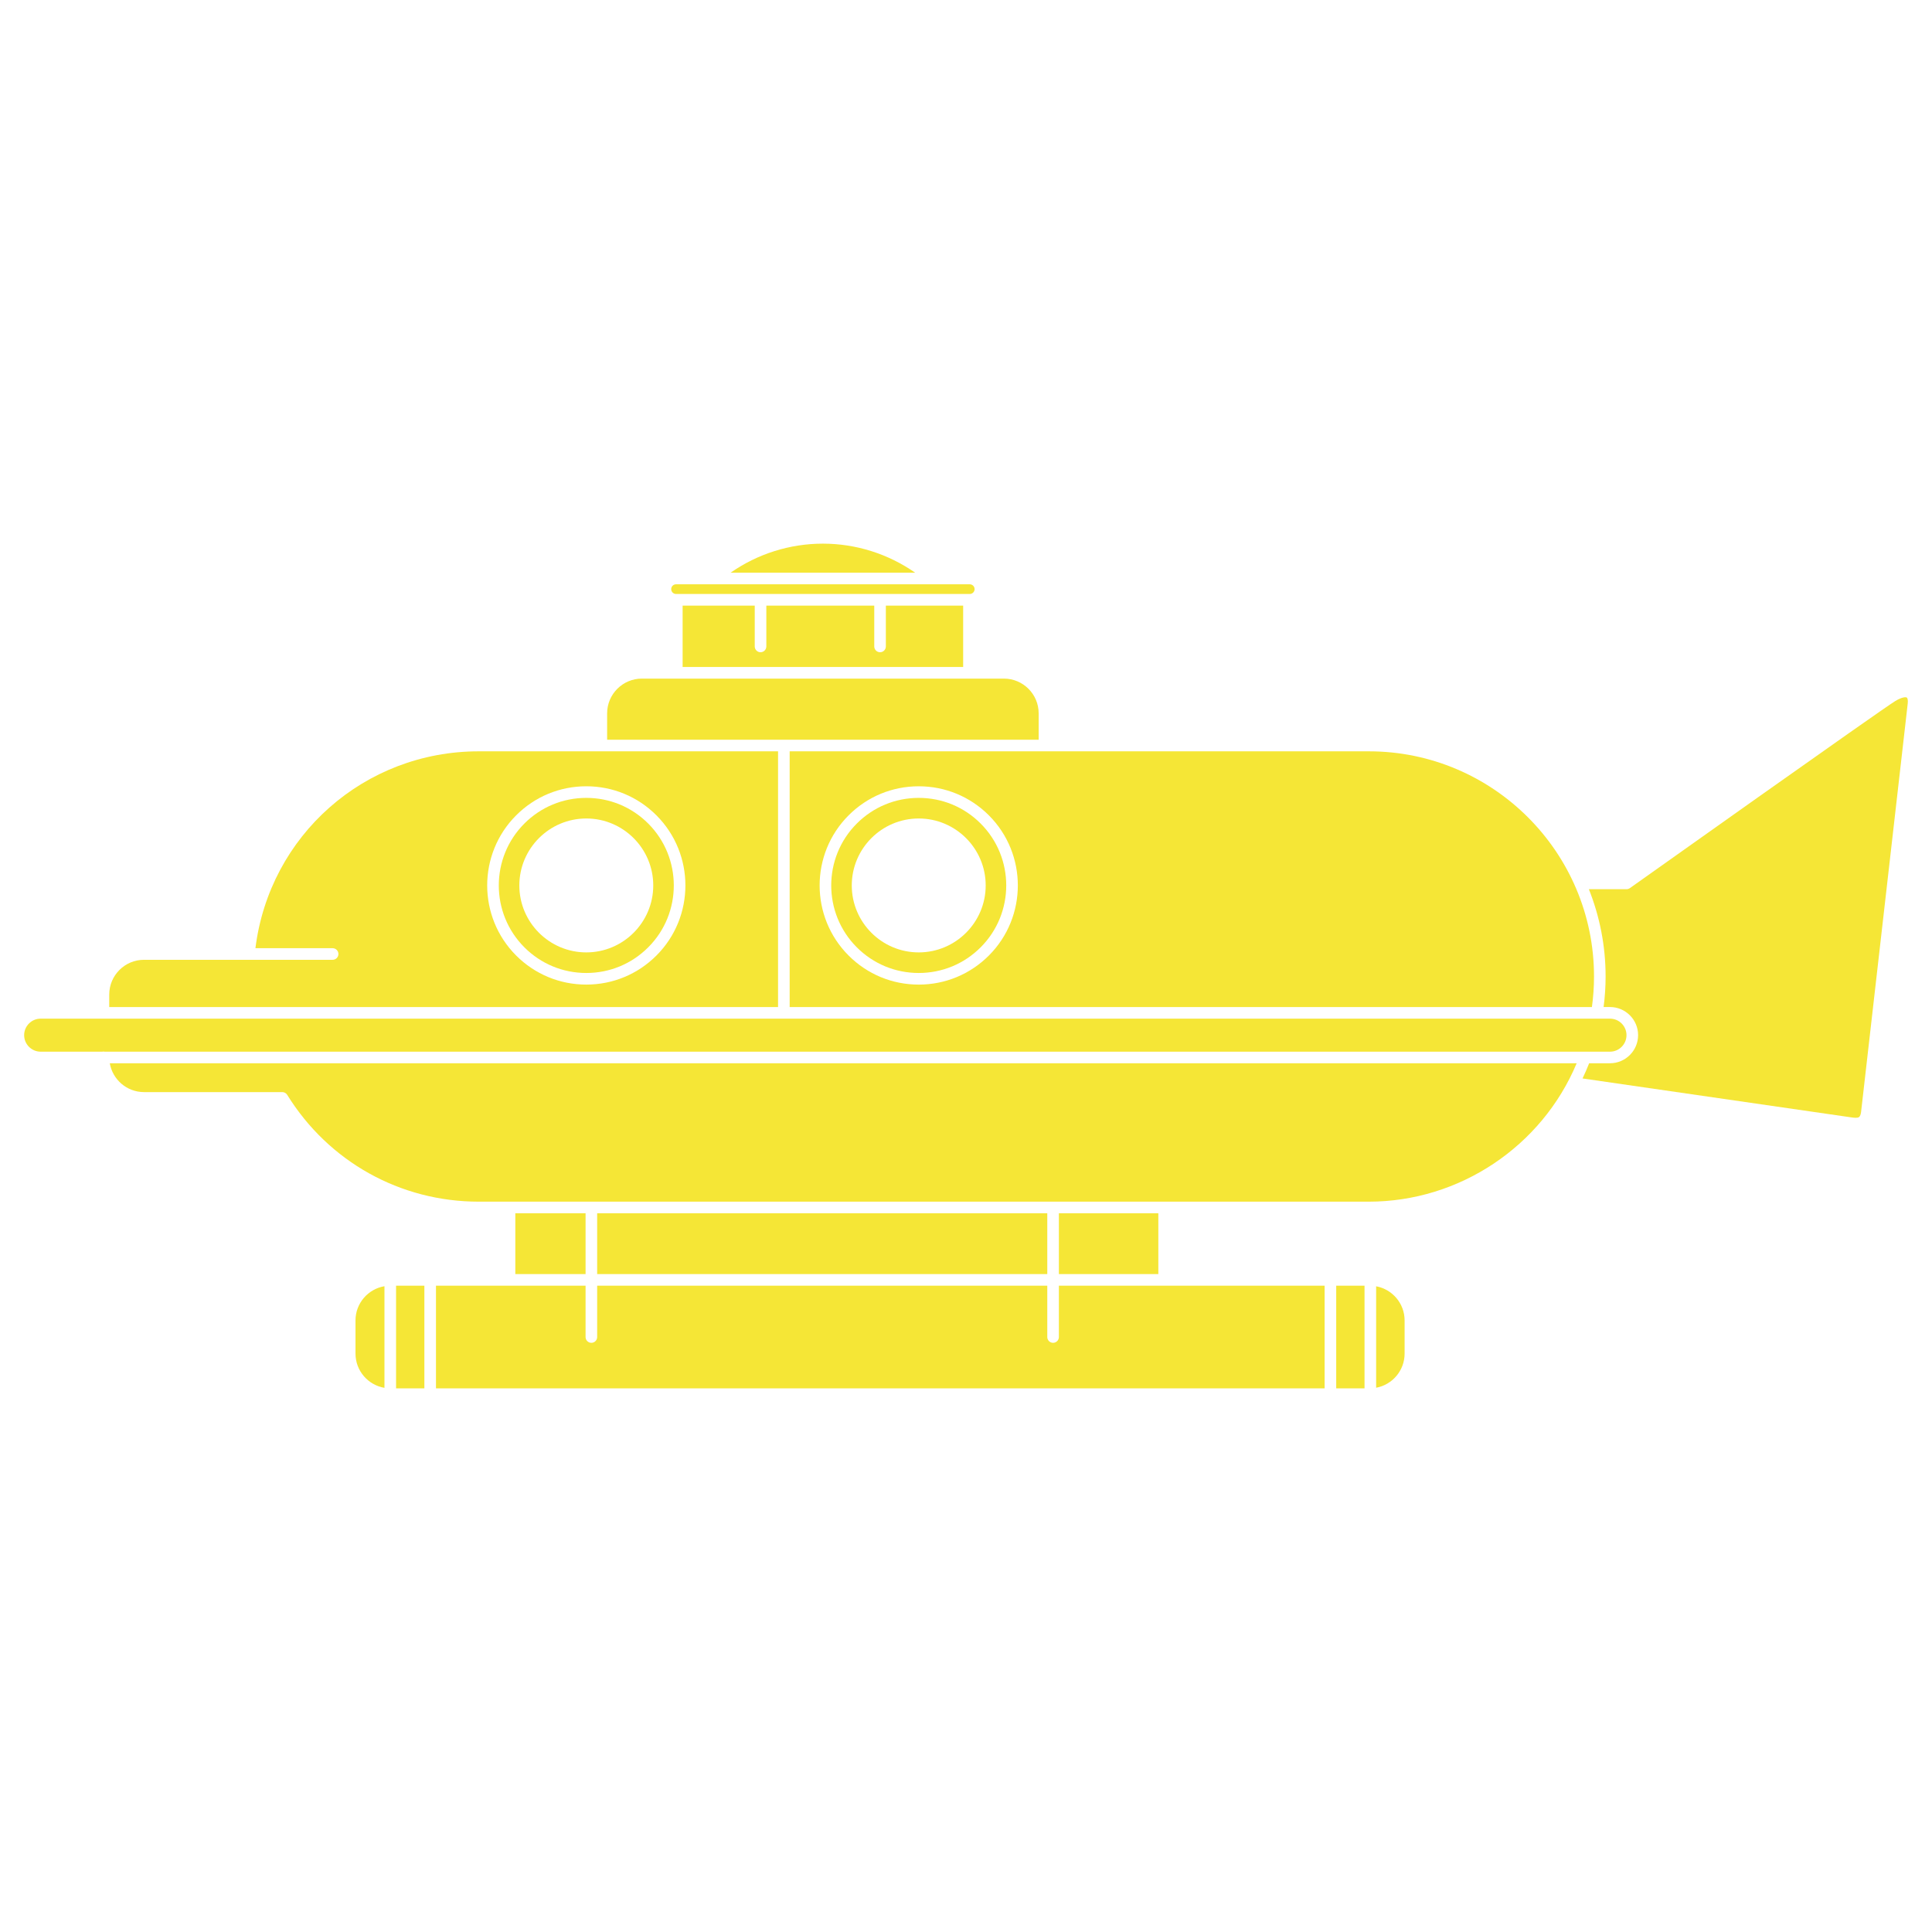
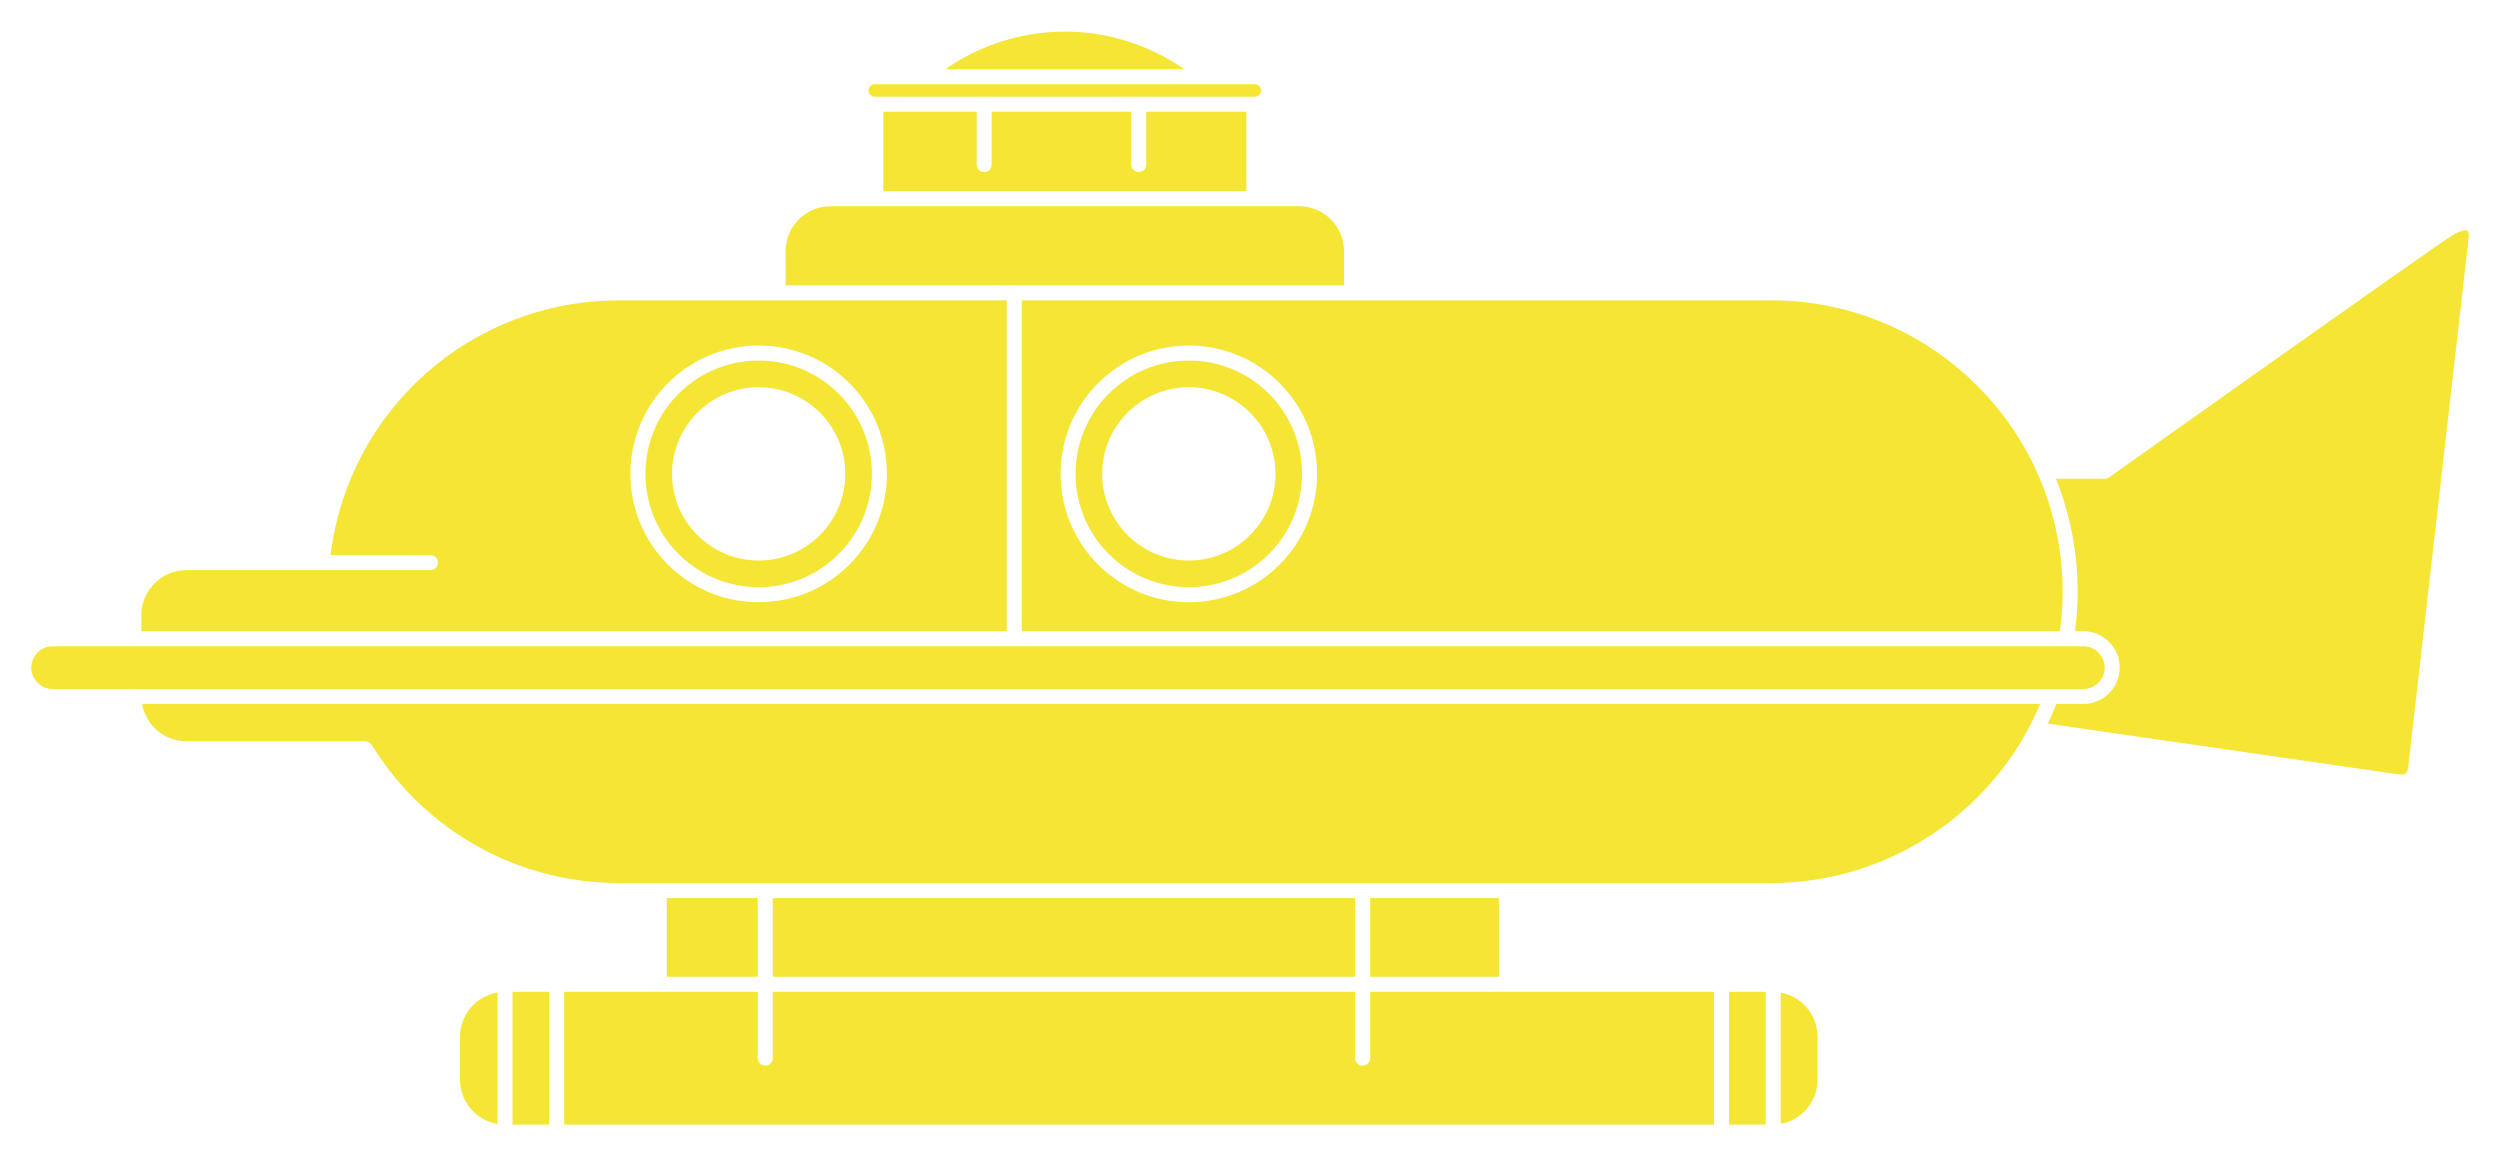
- <svg xmlns="http://www.w3.org/2000/svg" version="1.1" id="Layer_1" x="0px" y="0px" width="400px" height="400px" viewBox="-100 -100 400 400" enable-background="new -100 -100 400 400" xml:space="preserve">
+ <svg xmlns="http://www.w3.org/2000/svg" version="1.1" id="Layer_1" x="0px" y="0px" width="400px" height="185px" viewBox="0 107.5 400 185" enable-background="new 0 107.5 400 185" xml:space="preserve">
  <g>
-     <path fill="#F5E636" d="M115.044,47.692c0-3.969-3.229-7.195-7.196-7.195h-7.234H40.128h-7.232c-3.967,0-7.196,3.227-7.196,7.195   v5.459h89.344V47.692L115.044,47.692z" />
-     <path fill="#F5E636" d="M41.329,25.382v12.71h58.083v-12.71H83.406v8.455c0,0.663-0.537,1.202-1.2,1.202   c-0.666,0-1.201-0.539-1.201-1.202v-8.455H58.662v8.455c0,0.663-0.537,1.202-1.202,1.202c-0.661,0-1.199-0.539-1.199-1.202v-8.455   H41.329z" />
-     <path fill="#F5E636" d="M236.748,114.318c0-1.885-1.533-3.416-3.418-3.416H-91.583c-1.884,0-3.417,1.531-3.417,3.416   s1.533,3.42,3.417,3.42h12.745c0.082-0.02,0.167-0.029,0.25-0.029c0.086,0,0.17,0.01,0.253,0.029H233.33   C235.215,117.738,236.748,116.203,236.748,114.318z" />
-     <path fill="#F5E636" d="M61.087,55.554H24.505c0,0-0.004,0-0.006,0c-0.005,0-0.005,0-0.009,0H-0.88   c-23.686,0-43.325,17.431-46.236,40.76h15.98c0.665,0,1.203,0.537,1.203,1.2c0,0.664-0.538,1.201-1.203,1.201h-17.333h-21.719   c-3.969,0-7.196,3.228-7.196,7.199v2.584H61.087V55.554L61.087,55.554z M35.903,97.837c-3.879,3.877-9.034,6.012-14.517,6.012   c-5.484,0-10.641-2.135-14.517-6.012c-8.002-8.004-8.002-21.029,0-29.035c3.876-3.877,9.032-6.012,14.517-6.012   c5.482,0,10.638,2.135,14.517,6.012C43.907,76.808,43.907,89.833,35.903,97.837z" />
-     <path fill="#F5E636" d="M39.966,22.977h0.164h60.485h0.164c0.552,0,1.002-0.449,1.002-1.003c0-0.551-0.45-1.002-1.002-1.002H39.968   c-0.554,0-1.003,0.451-1.003,1.002C38.965,22.528,39.415,22.977,39.966,22.977z" />
-     <path fill="#F5E636" d="M63.491,108.498H229.59c0.284-2.088,0.435-4.211,0.435-6.322c0-25.707-20.911-46.622-46.619-46.622h-67.153   c-0.002,0-0.004,0-0.008,0c-0.002,0-0.004,0-0.008,0H63.491V108.498L63.491,108.498z M75.697,68.804   c3.876-3.877,9.032-6.012,14.517-6.012s10.638,2.135,14.517,6.012c8,8.004,8,21.029,0,29.033   c-3.881,3.879-9.037,6.014-14.517,6.014c-5.484,0-10.641-2.135-14.517-6.014C67.695,89.833,67.695,76.808,75.697,68.804z" />
-     <path fill="#F5E636" d="M70.373,12.557c-0.004,0-0.004,0-0.004,0c-6.859,0-13.526,2.117-19.104,6.012h38.204   C83.895,14.678,77.232,12.557,70.373,12.557z" />
-     <path fill="#F5E636" d="M119.231,176.816c0,0.664-0.542,1.201-1.203,1.201s-1.2-0.537-1.2-1.201v-10.629H23.637v10.629   c0,0.664-0.537,1.201-1.201,1.201c-0.661,0-1.2-0.537-1.2-1.201v-10.629h-30.97v21.256h183.981v-21.256h-55.016V176.816z" />
-     <rect x="119.231" y="151.193" fill="#F5E636" width="20.59" height="12.592" />
-     <path fill="#F5E636" d="M184.915,166.312v21.008c3.348-0.619,5.894-3.549,5.894-7.072v-6.865   C190.809,169.859,188.263,166.926,184.915,166.312z" />
-     <rect x="176.65" y="166.188" fill="#F5E636" width="5.861" height="21.256" />
-     <path fill="#F5E636" d="M-70.188,126.107h28.628c0.417,0,0.802,0.215,1.022,0.568c8.575,13.848,23.4,22.117,39.657,22.117h184.286   c18.761,0,35.831-11.447,43.029-28.658H-77.272C-76.687,123.523-73.736,126.107-70.188,126.107z" />
-     <path fill="#F5E636" d="M-26.398,173.383v6.869c0,3.555,2.599,6.51,5.996,7.086v-21.041   C-23.799,166.871-26.398,169.828-26.398,173.383z" />
-     <rect x="23.637" y="151.193" fill="#F5E636" width="93.191" height="12.592" />
-     <rect x="-17.999" y="166.188" fill="#F5E636" width="5.861" height="21.256" />
-     <path fill="#F5E636" d="M294.783,44.423c-0.237-0.15-1.071-0.083-2.402,0.728c-2.868,1.741-54.412,38.358-54.934,38.727   c-0.204,0.143-0.447,0.221-0.695,0.221h-7.794c2.229,5.597,3.466,11.69,3.466,18.074c0,2.113-0.142,4.232-0.415,6.322h1.321   c3.207,0,5.821,2.611,5.821,5.82c0,3.211-2.612,5.82-5.821,5.82h-4.312c-0.421,1.07-0.88,2.119-1.371,3.148   c9.234,1.338,54.577,7.9,55.674,8.062c0.467,0.066,1.244,0.18,1.583-0.076c0.203-0.154,0.349-0.529,0.413-1.047   c0.126-1.045,1.84-15.984,9.279-81.244l0.378-3.315C295.056,44.95,294.931,44.521,294.783,44.423z" />
-     <rect x="6.691" y="151.193" fill="#F5E636" width="14.545" height="12.592" />
-     <path fill="#F5E636" d="M34.203,70.501c-3.424-3.422-7.974-5.308-12.814-5.308c-4.843,0-9.396,1.886-12.819,5.308   c-7.067,7.07-7.067,18.568,0,25.636c3.422,3.424,7.975,5.31,12.817,5.31s9.393-1.886,12.816-5.31   C41.271,89.07,41.271,77.572,34.203,70.501z M21.386,97.184c-7.646,0-13.863-6.219-13.863-13.863   c0-7.646,6.218-13.863,13.863-13.863c7.643,0,13.863,6.218,13.863,13.863C35.25,90.965,29.029,97.184,21.386,97.184z" />
-     <path fill="#F5E636" d="M103.03,70.501c-3.419-3.422-7.974-5.308-12.817-5.308c-4.841,0-9.394,1.886-12.817,5.308   c-7.067,7.07-7.067,18.568,0,25.636c3.424,3.424,7.975,5.31,12.817,5.31c4.841,0,9.393-1.886,12.817-5.31   C110.099,89.07,110.099,77.572,103.03,70.501z M90.213,97.184c-7.646,0-13.863-6.219-13.863-13.863   c0-7.646,6.218-13.863,13.863-13.863c7.643,0,13.864,6.218,13.864,13.863C104.077,90.965,97.859,97.184,90.213,97.184z" />
+     <path fill="#F5E636" d="M215.044,147.691c0-3.969-3.229-7.195-7.196-7.195h-7.234h-60.486h-7.232c-3.967,0-7.196,3.227-7.196,7.195   v5.459h89.344V147.691L215.044,147.691z" />
+     <path fill="#F5E636" d="M141.329,125.381v12.71h58.083v-12.71h-16.006v8.455c0,0.663-0.537,1.202-1.2,1.202   c-0.666,0-1.201-0.539-1.201-1.202v-8.455h-22.343v8.455c0,0.663-0.537,1.202-1.202,1.202c-0.661,0-1.199-0.539-1.199-1.202v-8.455   H141.329z" />
+     <path fill="#F5E636" d="M336.748,214.317c0-1.885-1.533-3.416-3.418-3.416H8.417c-1.884,0-3.417,1.531-3.417,3.416   c0,1.886,1.533,3.42,3.417,3.42h12.745c0.082-0.021,0.167-0.028,0.25-0.028c0.086,0,0.17,0.01,0.253,0.028H333.33   C335.215,217.737,336.748,216.203,336.748,214.317z" />
+     <path fill="#F5E636" d="M161.086,155.554h-36.582c0,0-0.004,0-0.006,0c-0.005,0-0.005,0-0.009,0H99.12   c-23.686,0-43.325,17.431-46.236,40.76h15.98c0.665,0,1.203,0.537,1.203,1.2c0,0.664-0.538,1.201-1.203,1.201H51.53H29.812   c-3.969,0-7.196,3.228-7.196,7.2v2.584h138.471V155.554L161.086,155.554z M135.902,197.836c-3.879,3.876-9.034,6.012-14.517,6.012   c-5.484,0-10.641-2.136-14.517-6.012c-8.002-8.004-8.002-21.029,0-29.035c3.876-3.877,9.032-6.012,14.517-6.012   c5.482,0,10.638,2.135,14.517,6.012C143.907,176.808,143.907,189.833,135.902,197.836z" />
+     <path fill="#F5E636" d="M139.965,122.977h0.164h60.486h0.163c0.553,0,1.003-0.449,1.003-1.003c0-0.551-0.45-1.002-1.003-1.002   h-60.811c-0.554,0-1.003,0.451-1.003,1.002C138.964,122.527,139.415,122.977,139.965,122.977z" />
+     <path fill="#F5E636" d="M163.491,208.498H329.59c0.284-2.088,0.436-4.211,0.436-6.322c0-25.708-20.912-46.622-46.62-46.622h-67.152   c-0.002,0-0.004,0-0.008,0c-0.002,0-0.004,0-0.009,0h-52.746V208.498L163.491,208.498z M175.696,168.804   c3.876-3.877,9.032-6.012,14.517-6.012c5.485,0,10.638,2.135,14.517,6.012c8,8.004,8,21.029,0,29.033   c-3.881,3.878-9.037,6.014-14.517,6.014c-5.484,0-10.641-2.136-14.517-6.014C167.694,189.833,167.694,176.808,175.696,168.804z" />
+     <path fill="#F5E636" d="M170.373,112.557c-0.004,0-0.004,0-0.004,0c-6.859,0-13.526,2.117-19.104,6.012h38.204   C183.895,114.677,177.231,112.557,170.373,112.557z" />
+     <path fill="#F5E636" d="M219.23,276.815c0,0.664-0.542,1.201-1.203,1.201c-0.66,0-1.199-0.537-1.199-1.201v-10.629h-93.191v10.629   c0,0.664-0.537,1.201-1.201,1.201c-0.661,0-1.2-0.537-1.2-1.201v-10.629h-30.97v21.256h183.981v-21.256H219.23V276.815z" />
+     <rect x="219.23" y="251.192" fill="#F5E636" width="20.59" height="12.593" />
+     <path fill="#F5E636" d="M284.915,266.312v21.008c3.348-0.618,5.894-3.549,5.894-7.071v-6.865   C290.809,269.858,288.263,266.926,284.915,266.312z" />
+     <rect x="276.649" y="266.188" fill="#F5E636" width="5.861" height="21.256" />
+     <path fill="#F5E636" d="M29.812,226.106h28.628c0.417,0,0.802,0.216,1.022,0.567c8.575,13.849,23.4,22.117,39.657,22.117h184.286   c18.762,0,35.832-11.446,43.029-28.658H22.728C23.312,223.522,26.264,226.106,29.812,226.106z" />
+     <path fill="#F5E636" d="M73.602,273.383v6.869c0,3.555,2.599,6.51,5.996,7.086v-21.041   C76.201,266.871,73.602,269.828,73.602,273.383z" />
+     <rect x="123.637" y="251.192" fill="#F5E636" width="93.191" height="12.593" />
+     <rect x="82" y="266.188" fill="#F5E636" width="5.861" height="21.256" />
+     <path fill="#F5E636" d="M394.783,144.422c-0.237-0.15-1.071-0.083-2.402,0.728c-2.867,1.741-54.412,38.358-54.934,38.727   c-0.204,0.143-0.447,0.221-0.695,0.221h-7.794c2.229,5.597,3.466,11.69,3.466,18.073c0,2.113-0.142,4.232-0.415,6.322h1.321   c3.207,0,5.82,2.611,5.82,5.82c0,3.211-2.611,5.82-5.82,5.82h-4.312c-0.42,1.07-0.879,2.119-1.371,3.148   c9.234,1.338,54.578,7.899,55.674,8.061c0.468,0.066,1.244,0.181,1.584-0.075c0.203-0.153,0.349-0.528,0.412-1.047   c0.127-1.046,1.841-15.984,9.279-81.244l0.379-3.315C395.057,144.95,394.932,144.521,394.783,144.422z" />
+     <rect x="106.69" y="251.192" fill="#F5E636" width="14.545" height="12.593" />
+     <path fill="#F5E636" d="M134.203,170.5c-3.424-3.422-7.974-5.308-12.814-5.308c-4.843,0-9.396,1.886-12.819,5.308   c-7.067,7.07-7.067,18.568,0,25.636c3.422,3.424,7.975,5.311,12.817,5.311c4.842,0,9.393-1.887,12.816-5.311   C141.271,189.069,141.271,177.572,134.203,170.5z M121.386,197.184c-7.646,0-13.863-6.219-13.863-13.863   c0-7.646,6.218-13.863,13.863-13.863c7.643,0,13.863,6.218,13.863,13.863C135.25,190.964,129.028,197.184,121.386,197.184z" />
+     <path fill="#F5E636" d="M203.029,170.5c-3.419-3.422-7.974-5.308-12.817-5.308c-4.841,0-9.394,1.886-12.817,5.308   c-7.067,7.07-7.067,18.568,0,25.636c3.424,3.424,7.975,5.311,12.817,5.311c4.841,0,9.393-1.887,12.817-5.311   C210.099,189.069,210.099,177.572,203.029,170.5z M190.212,197.184c-7.646,0-13.863-6.219-13.863-13.863   c0-7.646,6.218-13.863,13.863-13.863c7.643,0,13.865,6.218,13.865,13.863C204.077,190.964,197.858,197.184,190.212,197.184z" />
  </g>
</svg>
